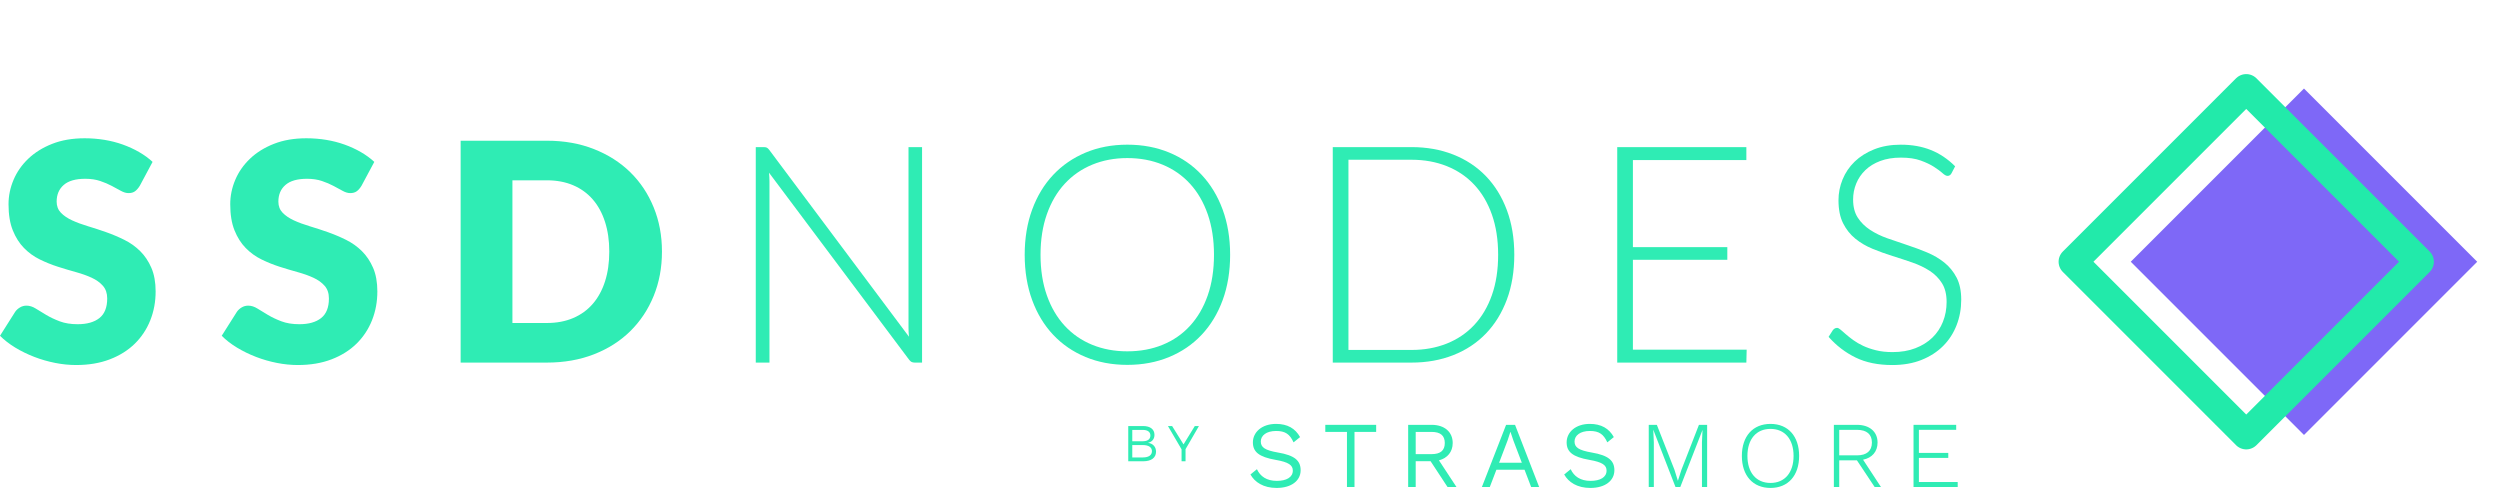
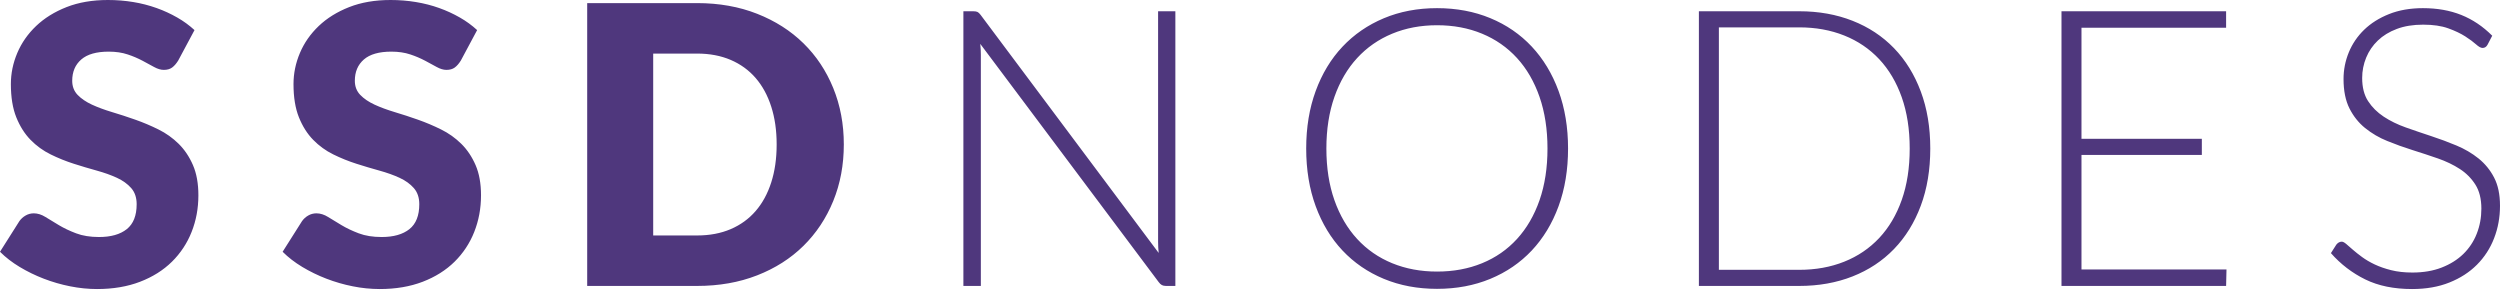
- <svg xmlns="http://www.w3.org/2000/svg" version="1.1" id="svg815" xml:space="preserve" width="600" height="117.107" viewBox="0 0 600 117.107">
-   <defs id="defs819" />
-   <g id="g823" transform="matrix(1.333333,0,0,-1.333333,0,117.1067)">
-     <path id="path837" style="fill:#22eaaf;fill-opacity:0.941;fill-rule:nonzero;stroke:none;stroke-width:0.1" d="m 234.013,9.154 -1.17,-0.949 c -0.678,1.475 -1.491,2.051 -3.136,2.051 -1.78,0 -2.763,-0.831 -2.763,-1.898 0,-1.051 0.746,-1.577 3.102,-1.984 3.001,-0.509 4.069,-1.458 4.069,-3.187 C 234.115,1.271 232.403,0 229.792,0 c -2.373,0 -3.933,1.034 -4.713,2.424 l 1.17,0.95 c 0.593,-1.289 1.746,-2.102 3.577,-2.102 1.729,0 2.882,0.645 2.882,1.848 0,0.966 -0.729,1.525 -3.086,1.932 -3.017,0.526 -4.102,1.441 -4.102,3.153 0,1.797 1.577,3.323 4.17,3.323 2.052,0 3.458,-0.814 4.323,-2.373" />
-     <path id="path839" style="fill:#22eaaf;fill-opacity:0.941;fill-rule:nonzero;stroke:none;stroke-width:0.1" d="m 247.708,10.086 h -3.899 V 0.17 h -1.356 V 10.086 h -3.899 v 1.272 h 9.154 v -1.272" />
-     <path id="path841" style="fill:#22eaaf;fill-opacity:0.941;fill-rule:nonzero;stroke:none;stroke-width:0.1" d="m 254.825,6.086 h 2.865 c 1.594,0 2.373,0.661 2.373,2 0,1.339 -0.779,2 -2.373,2 h -2.865 z m 2.679,-1.271 h -2.679 V 0.17 h -1.356 V 11.358 h 4.238 c 2.272,0 3.78,-1.255 3.78,-3.272 0,-1.593 -0.949,-2.712 -2.475,-3.119 l 3.153,-4.797 h -1.61 l -3.051,4.645" />
-     <path id="path843" style="fill:#22eaaf;fill-opacity:0.941;fill-rule:nonzero;stroke:none;stroke-width:0.1" d="m 273.928,4.543 -1.509,3.967 -0.525,1.559 h -0.034 l -0.492,-1.509 -1.526,-4.018 z m 0.491,-1.271 h -5.068 l -1.187,-3.102 h -1.424 l 4.357,11.188 h 1.61 l 4.34,-11.188 h -1.441 l -1.187,3.102" />
-     <path id="path845" style="fill:#22eaaf;fill-opacity:0.941;fill-rule:nonzero;stroke:none;stroke-width:0.1" d="m 290.487,9.154 -1.169,-0.949 c -0.678,1.475 -1.492,2.051 -3.136,2.051 -1.78,0 -2.764,-0.831 -2.764,-1.898 0,-1.051 0.746,-1.577 3.103,-1.984 3,-0.509 4.068,-1.458 4.068,-3.187 C 290.589,1.271 288.877,0 286.266,0 c -2.373,0 -3.932,1.034 -4.712,2.424 l 1.169,0.95 c 0.594,-1.289 1.746,-2.102 3.577,-2.102 1.729,0 2.882,0.645 2.882,1.848 0,0.966 -0.729,1.525 -3.085,1.932 -3.018,0.526 -4.102,1.441 -4.102,3.153 0,1.797 1.576,3.323 4.17,3.323 2.051,0 3.458,-0.814 4.322,-2.373" />
-     <path id="path847" style="fill:#22eaaf;fill-opacity:0.941;fill-rule:nonzero;stroke:none;stroke-width:0.1" d="m 307.284,0.17 h -0.932 V 8.205 l 0.101,2.238 -4,-10.273 h -0.865 L 297.605,10.442 h -0.017 L 297.69,8.205 V 0.17 h -0.916 V 11.358 h 1.458 l 3.17,-8.086 0.61,-1.966 h 0.017 l 0.627,1.949 3.153,8.103 h 1.475 V 0.17" />
-     <path id="path849" style="fill:#22eaaf;fill-opacity:0.941;fill-rule:nonzero;stroke:none;stroke-width:0.1" d="m 314.537,5.764 c 0,-3.018 1.593,-4.865 4.153,-4.865 2.56,0 4.153,1.848 4.153,4.865 0,3.017 -1.593,4.865 -4.153,4.865 -2.56,0 -4.153,-1.848 -4.153,-4.865 z m 9.306,0 C 323.843,2.22 321.86,0 318.69,0 c -3.17,0 -5.154,2.22 -5.154,5.764 0,3.543 1.984,5.764 5.154,5.764 3.17,0 5.153,-2.221 5.153,-5.764" />
-     <path id="path851" style="fill:#22eaaf;fill-opacity:0.941;fill-rule:nonzero;stroke:none;stroke-width:0.1" d="m 331.062,5.865 h 3.187 c 1.763,0 2.695,0.814 2.695,2.305 0,1.492 -0.932,2.289 -2.695,2.289 h -3.187 z m 3.187,-0.898 h -3.187 V 0.17 h -0.966 V 11.358 h 4.17 c 2.238,0 3.695,-1.221 3.695,-3.187 0,-1.644 -1,-2.763 -2.61,-3.085 l 3.221,-4.916 h -1.136 L 334.249,4.967" />
-     <path id="path853" style="fill:#22eaaf;fill-opacity:0.941;fill-rule:nonzero;stroke:none;stroke-width:0.1" d="M 352.385,1.068 V 0.17 h -7.95 V 11.358 h 7.679 v -0.898 h -6.712 V 6.306 h 5.288 V 5.407 h -5.288 V 1.068 h 6.983" />
-     <path id="path855" style="fill:#22eaaf;fill-opacity:0.941;fill-rule:nonzero;stroke:none;stroke-width:0.1" d="m 203.81,5.491 h 1.911 c 1.033,0 1.63,0.407 1.63,1.132 0,0.689 -0.597,1.096 -1.63,1.096 h -1.911 z m 0,2.917 h 1.911 c 0.852,0 1.35,0.371 1.35,1.032 0,0.643 -0.498,1.005 -1.35,1.005 h -1.911 z m 1.947,2.736 c 1.278,0 2.048,-0.589 2.048,-1.586 0,-0.743 -0.426,-1.277 -1.169,-1.431 0.915,-0.136 1.449,-0.734 1.449,-1.604 0,-1.078 -0.851,-1.721 -2.282,-1.721 h -2.718 V 11.143 h 2.672" />
-     <path id="path857" style="fill:#22eaaf;fill-opacity:0.941;fill-rule:nonzero;stroke:none;stroke-width:0.1" d="m 213.398,4.802 h -0.715 v 2.147 l -2.455,4.194 h 0.752 l 2.056,-3.307 2.029,3.307 h 0.743 l -2.41,-4.167 V 4.802" />
-     <path id="path859" style="fill:#22eaaf;fill-opacity:0.941;fill-rule:nonzero;stroke:none;stroke-width:0.1" d="m 25.163,54.388 c -0.274,-0.439 -0.562,-0.768 -0.864,-0.987 -0.302,-0.219 -0.69,-0.329 -1.165,-0.329 -0.42,0 -0.873,0.132 -1.357,0.397 -0.484,0.265 -1.032,0.562 -1.645,0.891 -0.612,0.329 -1.311,0.626 -2.096,0.891 -0.786,0.265 -1.682,0.398 -2.687,0.398 -1.736,0 -3.029,-0.37 -3.878,-1.11 -0.85,-0.74 -1.275,-1.741 -1.275,-3.002 0,-0.805 0.256,-1.471 0.768,-2.001 0.511,-0.53 1.183,-0.987 2.014,-1.37 0.832,-0.384 1.782,-0.736 2.851,-1.056 1.069,-0.32 2.161,-0.676 3.276,-1.069 1.114,-0.393 2.207,-0.855 3.275,-1.384 1.069,-0.53 2.019,-1.206 2.851,-2.028 0.831,-0.822 1.503,-1.823 2.014,-3.002 0.511,-1.179 0.768,-2.6 0.768,-4.263 0,-1.846 -0.32,-3.572 -0.959,-5.181 -0.64,-1.608 -1.568,-3.011 -2.782,-4.207 -1.216,-1.197 -2.714,-2.139 -4.496,-2.824 -1.782,-0.685 -3.806,-1.027 -6.072,-1.027 -1.243,0 -2.508,0.128 -3.796,0.384 C 8.621,22.765 7.373,23.125 6.168,23.592 4.961,24.058 3.828,24.61 2.768,25.25 1.709,25.89 0.786,26.602 0,27.388 l 2.741,4.331 c 0.22,0.311 0.507,0.571 0.863,0.781 0.357,0.21 0.744,0.315 1.165,0.315 0.548,0 1.101,-0.173 1.658,-0.521 0.557,-0.346 1.188,-0.73 1.892,-1.15 0.703,-0.421 1.511,-0.805 2.425,-1.151 0.914,-0.348 1.992,-0.521 3.235,-0.521 1.681,0 2.987,0.37 3.92,1.11 0.932,0.74 1.398,1.914 1.398,3.523 0,0.932 -0.256,1.69 -0.768,2.275 -0.512,0.584 -1.184,1.068 -2.014,1.452 -0.832,0.384 -1.777,0.722 -2.837,1.015 -1.06,0.292 -2.147,0.616 -3.262,0.973 -1.115,0.357 -2.202,0.795 -3.262,1.316 -1.06,0.52 -2.006,1.205 -2.837,2.055 -0.832,0.85 -1.503,1.909 -2.015,3.18 -0.512,1.27 -0.767,2.837 -0.767,4.701 0,1.498 0.301,2.961 0.904,4.386 0.603,1.425 1.489,2.695 2.659,3.81 1.17,1.114 2.605,2.005 4.304,2.673 1.7,0.667 3.645,1 5.838,1 1.224,0 2.416,-0.096 3.577,-0.288 1.161,-0.191 2.261,-0.475 3.303,-0.85 1.041,-0.375 2.014,-0.822 2.919,-1.343 0.904,-0.521 1.713,-1.11 2.426,-1.768 l -2.302,-4.303" />
-     <path id="path861" style="fill:#22eaaf;fill-opacity:0.941;fill-rule:nonzero;stroke:none;stroke-width:0.1" d="m 65.073,54.388 c -0.274,-0.439 -0.561,-0.768 -0.863,-0.987 -0.302,-0.219 -0.69,-0.329 -1.165,-0.329 -0.421,0 -0.873,0.132 -1.357,0.397 -0.484,0.265 -1.032,0.562 -1.645,0.891 -0.612,0.329 -1.312,0.626 -2.096,0.891 -0.786,0.265 -1.682,0.398 -2.687,0.398 -1.736,0 -3.029,-0.37 -3.878,-1.11 -0.85,-0.74 -1.275,-1.741 -1.275,-3.002 0,-0.805 0.256,-1.471 0.767,-2.001 0.511,-0.53 1.183,-0.987 2.015,-1.37 0.832,-0.384 1.782,-0.736 2.851,-1.056 1.069,-0.32 2.161,-0.676 3.276,-1.069 1.114,-0.393 2.207,-0.855 3.275,-1.384 1.069,-0.53 2.019,-1.206 2.851,-2.028 0.831,-0.822 1.503,-1.823 2.014,-3.002 0.511,-1.179 0.767,-2.6 0.767,-4.263 0,-1.846 -0.32,-3.572 -0.959,-5.181 -0.64,-1.608 -1.568,-3.011 -2.783,-4.207 -1.216,-1.197 -2.714,-2.139 -4.496,-2.824 -1.782,-0.685 -3.805,-1.027 -6.071,-1.027 -1.243,0 -2.508,0.128 -3.796,0.384 -1.288,0.256 -2.536,0.616 -3.742,1.083 -1.206,0.466 -2.339,1.018 -3.399,1.658 -1.06,0.639 -1.983,1.352 -2.768,2.138 l 2.741,4.331 c 0.219,0.311 0.507,0.571 0.863,0.781 0.357,0.21 0.744,0.315 1.165,0.315 0.548,0 1.1,-0.173 1.658,-0.521 0.557,-0.346 1.188,-0.73 1.891,-1.15 0.703,-0.421 1.512,-0.805 2.426,-1.151 0.914,-0.348 1.992,-0.521 3.234,-0.521 1.681,0 2.988,0.37 3.92,1.11 0.932,0.74 1.398,1.914 1.398,3.523 0,0.932 -0.256,1.69 -0.767,2.275 -0.512,0.584 -1.184,1.068 -2.015,1.452 -0.832,0.384 -1.777,0.722 -2.837,1.015 -1.06,0.292 -2.148,0.616 -3.262,0.973 -1.115,0.357 -2.202,0.795 -3.262,1.316 -1.06,0.52 -2.006,1.205 -2.837,2.055 -0.832,0.85 -1.504,1.909 -2.015,3.18 -0.511,1.27 -0.767,2.837 -0.767,4.701 0,1.498 0.301,2.961 0.904,4.386 0.603,1.425 1.489,2.695 2.659,3.81 1.169,1.114 2.604,2.005 4.303,2.673 1.7,0.667 3.646,1 5.839,1 1.224,0 2.416,-0.096 3.577,-0.288 1.161,-0.191 2.262,-0.475 3.304,-0.85 1.041,-0.375 2.014,-0.822 2.919,-1.343 0.904,-0.521 1.713,-1.11 2.426,-1.768 l -2.303,-4.303" />
-     <path id="path863" style="fill:#22eaaf;fill-opacity:0.941;fill-rule:nonzero;stroke:none;stroke-width:0.1" d="m 109.67,42.547 c 0,1.973 -0.256,3.755 -0.768,5.345 -0.511,1.59 -1.247,2.938 -2.206,4.043 -0.96,1.105 -2.134,1.955 -3.523,2.549 -1.388,0.593 -2.969,0.891 -4.742,0.891 h -6.195 V 29.691 h 6.195 c 1.773,0 3.354,0.297 4.742,0.891 1.389,0.594 2.563,1.443 3.523,2.55 0.959,1.105 1.695,2.453 2.206,4.043 0.512,1.59 0.768,3.38 0.768,5.372 z m 9.484,0 c 0,-2.888 -0.498,-5.551 -1.494,-7.991 -0.996,-2.439 -2.398,-4.55 -4.207,-6.332 -1.809,-1.781 -3.989,-3.171 -6.538,-4.166 -2.549,-0.996 -5.377,-1.494 -8.484,-1.494 H 82.916 V 62.502 h 15.515 c 3.107,0 5.935,-0.503 8.484,-1.508 2.549,-1.005 4.729,-2.394 6.538,-4.167 1.809,-1.772 3.211,-3.878 4.207,-6.318 0.996,-2.439 1.494,-5.094 1.494,-7.963" />
-     <path id="path865" style="fill:#22eaaf;fill-opacity:0.941;fill-rule:nonzero;stroke:none;stroke-width:0.1" d="m 138.026,61.254 c 0.137,-0.064 0.287,-0.205 0.452,-0.425 l 25.136,-33.606 c -0.055,0.548 -0.082,1.078 -0.082,1.59 v 32.537 h 2.439 V 22.564 h -1.315 c -0.238,0 -0.435,0.041 -0.59,0.123 -0.155,0.083 -0.306,0.224 -0.452,0.425 l -25.191,33.634 c 0.055,-0.548 0.082,-1.06 0.082,-1.535 V 22.564 h -2.466 v 38.787 h 1.398 c 0.255,0 0.452,-0.032 0.589,-0.096" />
-     <path id="path867" style="fill:#22eaaf;fill-opacity:0.941;fill-rule:nonzero;stroke:none;stroke-width:0.1" d="m 218.518,41.971 c 0,2.704 -0.375,5.135 -1.124,7.291 -0.75,2.156 -1.81,3.984 -3.18,5.482 -1.371,1.498 -3.015,2.645 -4.934,3.44 -1.918,0.795 -4.038,1.193 -6.359,1.193 -2.303,0 -4.413,-0.398 -6.332,-1.193 -1.919,-0.795 -3.568,-1.942 -4.948,-3.44 -1.38,-1.498 -2.449,-3.326 -3.207,-5.482 -0.758,-2.156 -1.138,-4.587 -1.138,-7.291 0,-2.724 0.38,-5.158 1.138,-7.306 0.758,-2.147 1.827,-3.97 3.207,-5.468 1.38,-1.499 3.029,-2.642 4.948,-3.427 1.919,-0.786 4.029,-1.179 6.332,-1.179 2.321,0 4.441,0.393 6.359,1.179 1.919,0.785 3.563,1.927 4.934,3.427 1.37,1.498 2.43,3.32 3.18,5.468 0.749,2.148 1.124,4.582 1.124,7.306 z m 2.905,0 c 0,-2.997 -0.448,-5.716 -1.342,-8.155 -0.896,-2.439 -2.158,-4.522 -3.784,-6.249 -1.627,-1.728 -3.577,-3.062 -5.852,-4.002 -2.275,-0.941 -4.783,-1.412 -7.524,-1.412 -2.741,0 -5.245,0.471 -7.511,1.412 -2.266,0.94 -4.212,2.274 -5.838,4.002 -1.627,1.727 -2.888,3.809 -3.783,6.249 -0.895,2.439 -1.343,5.158 -1.343,8.155 0,2.978 0.448,5.688 1.343,8.127 0.895,2.44 2.156,4.523 3.783,6.25 1.626,1.727 3.572,3.065 5.838,4.016 2.266,0.95 4.77,1.425 7.511,1.425 2.741,0 5.249,-0.471 7.524,-1.412 2.275,-0.941 4.225,-2.28 5.852,-4.016 1.626,-1.736 2.888,-3.824 3.784,-6.264 0.894,-2.439 1.342,-5.149 1.342,-8.127" />
-     <path id="path869" style="fill:#22eaaf;fill-opacity:0.941;fill-rule:nonzero;stroke:none;stroke-width:0.1" d="m 269.666,41.971 c 0,2.704 -0.375,5.116 -1.124,7.236 -0.75,2.12 -1.809,3.91 -3.18,5.373 -1.37,1.462 -3.015,2.576 -4.934,3.344 -1.919,0.768 -4.039,1.152 -6.359,1.152 H 242.72 V 24.839 h 11.349 c 2.32,0 4.44,0.384 6.359,1.151 1.919,0.768 3.564,1.882 4.934,3.344 1.371,1.462 2.43,3.253 3.18,5.373 0.749,2.119 1.124,4.54 1.124,7.264 z m 2.906,0 c 0,-2.997 -0.448,-5.693 -1.344,-8.087 -0.895,-2.393 -2.156,-4.431 -3.782,-6.112 -1.627,-1.682 -3.577,-2.97 -5.853,-3.865 -2.275,-0.896 -4.783,-1.343 -7.524,-1.343 h -14.172 v 38.787 h 14.172 c 2.741,0 5.249,-0.448 7.524,-1.343 2.276,-0.895 4.226,-2.184 5.853,-3.864 1.626,-1.682 2.887,-3.72 3.782,-6.113 0.896,-2.394 1.344,-5.08 1.344,-8.059" />
-     <path id="path871" style="fill:#22eaaf;fill-opacity:0.941;fill-rule:nonzero;stroke:none;stroke-width:0.1" d="M 314.345,61.35 V 59.02 H 293.923 V 43.341 h 16.995 V 41.066 H 293.923 V 24.894 H 314.4 l -0.055,-2.33 H 291.1 v 38.787 h 23.245" />
-     <path id="path873" style="fill:#22eaaf;fill-opacity:0.941;fill-rule:nonzero;stroke:none;stroke-width:0.1" d="m 351.267,56.636 c -0.165,-0.311 -0.402,-0.466 -0.713,-0.466 -0.237,0 -0.544,0.169 -0.918,0.507 -0.375,0.338 -0.882,0.713 -1.521,1.124 -0.64,0.411 -1.44,0.79 -2.399,1.137 -0.96,0.347 -2.142,0.521 -3.549,0.521 -1.408,0 -2.646,-0.201 -3.714,-0.603 -1.07,-0.402 -1.965,-0.95 -2.687,-1.645 -0.723,-0.695 -1.27,-1.498 -1.644,-2.412 -0.375,-0.914 -0.563,-1.873 -0.563,-2.878 0,-1.316 0.278,-2.404 0.836,-3.263 0.558,-0.859 1.293,-1.59 2.207,-2.193 0.913,-0.603 1.95,-1.11 3.111,-1.522 1.161,-0.411 2.353,-0.818 3.578,-1.22 1.223,-0.402 2.416,-0.845 3.577,-1.329 1.16,-0.485 2.197,-1.093 3.11,-1.823 0.914,-0.731 1.649,-1.631 2.207,-2.7 0.558,-1.068 0.836,-2.398 0.836,-3.988 0,-1.626 -0.278,-3.156 -0.836,-4.591 -0.558,-1.434 -1.366,-2.682 -2.426,-3.741 -1.06,-1.061 -2.357,-1.897 -3.892,-2.509 -1.535,-0.613 -3.289,-0.918 -5.263,-0.918 -2.559,0 -4.761,0.452 -6.606,1.356 -1.846,0.905 -3.463,2.143 -4.852,3.715 l 0.768,1.206 c 0.219,0.274 0.474,0.411 0.767,0.411 0.164,0 0.374,-0.11 0.631,-0.329 0.255,-0.22 0.565,-0.489 0.932,-0.809 0.365,-0.32 0.803,-0.667 1.315,-1.042 0.512,-0.375 1.106,-0.722 1.782,-1.041 0.676,-0.32 1.452,-0.59 2.33,-0.809 0.877,-0.22 1.872,-0.329 2.988,-0.329 1.535,0 2.905,0.232 4.111,0.699 1.206,0.466 2.225,1.1 3.057,1.904 0.831,0.805 1.466,1.759 1.905,2.864 0.438,1.105 0.658,2.289 0.658,3.55 0,1.371 -0.279,2.499 -0.837,3.386 -0.557,0.885 -1.293,1.626 -2.206,2.221 -0.914,0.593 -1.951,1.091 -3.111,1.493 -1.16,0.402 -2.353,0.795 -3.577,1.179 -1.225,0.384 -2.417,0.813 -3.577,1.289 -1.161,0.475 -2.198,1.083 -3.112,1.823 -0.914,0.74 -1.649,1.663 -2.206,2.768 -0.557,1.105 -0.836,2.49 -0.836,4.153 0,1.297 0.246,2.55 0.739,3.756 0.495,1.206 1.216,2.27 2.166,3.193 0.951,0.922 2.125,1.663 3.523,2.22 1.397,0.557 2.992,0.836 4.783,0.836 2.01,0 3.815,-0.32 5.413,-0.959 1.6,-0.64 3.057,-1.618 4.372,-2.933 l -0.657,-1.261" />
-     <path style="fill:#7e68f7;fill-opacity:1;stroke:none;stroke-width:1.49;stroke-linecap:round;stroke-linejoin:round;stroke-miterlimit:4;stroke-dasharray:none;stroke-opacity:1" d="M 414.717,71.895 383.538,40.717 414.717,9.538 445.896,40.717 414.717,71.895" id="path1616-2-6-2" />
-     <path style="fill:none;stroke:#22eaaa;stroke-width:5.196;stroke-linecap:round;stroke-linejoin:round;stroke-miterlimit:4;stroke-dasharray:none;stroke-opacity:1" d="M 404.324,71.895 373.146,40.717 404.324,9.538 435.503,40.717 404.324,71.895" id="path1616-2-6" />
+ <svg xmlns="http://www.w3.org/2000/svg" style="isolation:isolate" width="470.695" height="54.42">
+   <defs>
+     <clipPath id="a">
+       <path d="M0 0h470.695v54.42H0z" />
+     </clipPath>
+   </defs>
+   <g clip-path="url(#a)" fill="#442B75" fill-opacity=".941">
+     <path d="M33.551 11.403c-.366.584-.749 1.024-1.152 1.316-.402.292-.919.438-1.553.438-.56 0-1.164-.176-1.809-.529-.646-.354-1.376-.75-2.193-1.188a18.134 18.134 0 0 0-2.795-1.188c-1.048-.353-2.242-.53-3.582-.53-2.315 0-4.038.494-5.171 1.479-1.134.988-1.7 2.322-1.7 4.003 0 1.073.341 1.961 1.023 2.668.682.707 1.578 1.315 2.686 1.827 1.109.512 2.376.981 3.801 1.408 1.426.426 2.881.901 4.368 1.425a39.077 39.077 0 0 1 4.367 1.846 14.553 14.553 0 0 1 3.802 2.704c1.108 1.096 2.003 2.43 2.686 4.002.681 1.572 1.023 3.466 1.023 5.684 0 2.461-.427 4.763-1.279 6.907a16.186 16.186 0 0 1-3.709 5.609c-1.622 1.597-3.619 2.852-5.995 3.766-2.376.913-5.074 1.37-8.095 1.37-1.657 0-3.344-.171-5.061-.512a29.962 29.962 0 0 1-4.99-1.444 28.88 28.88 0 0 1-4.532-2.211c-1.413-.852-2.644-1.802-3.691-2.85l3.655-5.775a3.669 3.669 0 0 1 1.151-1.042c.475-.279.992-.42 1.553-.42.732 0 1.468.231 2.211.695.743.462 1.584.974 2.523 1.534.937.561 2.015 1.073 3.234 1.535 1.218.464 2.655.695 4.313.695 2.241 0 3.983-.493 5.226-1.48 1.243-.987 1.864-2.552 1.864-4.697 0-1.242-.342-2.253-1.024-3.033-.682-.779-1.578-1.425-2.686-1.936-1.109-.512-2.369-.963-3.783-1.354a112.517 112.517 0 0 1-4.349-1.296 31.74 31.74 0 0 1-4.349-1.756 13.703 13.703 0 0 1-3.783-2.74c-1.109-1.133-2.004-2.546-2.686-4.24-.682-1.692-1.023-3.783-1.023-6.268 0-1.997.401-3.947 1.206-5.847.804-1.9 1.985-3.594 3.544-5.081 1.56-1.486 3.473-2.673 5.739-3.563C14.802.445 17.396 0 20.32 0c1.633 0 3.222.128 4.77.384a25.05 25.05 0 0 1 4.404 1.133 24.079 24.079 0 0 1 3.892 1.791 17.918 17.918 0 0 1 3.235 2.357l-3.07 5.738m53.213 0c-.366.584-.749 1.024-1.151 1.316-.403.292-.92.438-1.554.438-.561 0-1.164-.176-1.809-.529-.646-.354-1.376-.75-2.193-1.188a18.176 18.176 0 0 0-2.795-1.188c-1.048-.353-2.243-.53-3.582-.53-2.315 0-4.039.494-5.172 1.479-1.133.988-1.7 2.322-1.7 4.003 0 1.073.341 1.961 1.024 2.668.682.707 1.577 1.315 2.686 1.827s2.376.981 3.801 1.408c1.426.426 2.882.901 4.368 1.425a39.077 39.077 0 0 1 4.367 1.846 14.553 14.553 0 0 1 3.802 2.704c1.108 1.096 2.003 2.43 2.686 4.002.681 1.572 1.023 3.466 1.023 5.684 0 2.461-.427 4.763-1.279 6.907a16.174 16.174 0 0 1-3.71 5.609c-1.621 1.597-3.618 2.852-5.994 3.766-2.376.913-5.074 1.37-8.095 1.37a25.96 25.96 0 0 1-5.062-.512 29.978 29.978 0 0 1-4.989-1.444 28.88 28.88 0 0 1-4.532-2.211c-1.413-.852-2.644-1.802-3.691-2.85l3.655-5.775a3.669 3.669 0 0 1 1.151-1.042c.475-.279.992-.42 1.553-.42.731 0 1.468.231 2.211.695.743.462 1.584.974 2.522 1.534.938.561 2.016 1.073 3.235 1.535 1.218.464 2.655.695 4.312.695 2.242 0 3.984-.493 5.227-1.48 1.242-.987 1.864-2.552 1.864-4.697 0-1.242-.342-2.253-1.024-3.033-.682-.779-1.578-1.425-2.686-1.936-1.109-.512-2.369-.963-3.782-1.354a110.997 110.997 0 0 1-4.35-1.296 31.74 31.74 0 0 1-4.349-1.756 13.703 13.703 0 0 1-3.783-2.74c-1.109-1.133-2.004-2.546-2.687-4.24-.681-1.692-1.022-3.783-1.022-6.268 0-1.997.401-3.947 1.206-5.847.803-1.9 1.985-3.594 3.544-5.081 1.56-1.486 3.473-2.673 5.738-3.563C68.015.445 70.609 0 73.533 0c1.632 0 3.222.128 4.77.384 1.548.255 3.015.634 4.404 1.133a24.079 24.079 0 0 1 3.892 1.791 17.918 17.918 0 0 1 3.235 2.357l-3.07 5.738zm59.463 15.789c0-2.632-.342-5.007-1.024-7.127-.682-2.12-1.663-3.917-2.942-5.391-1.28-1.474-2.845-2.607-4.697-3.399-1.851-.791-3.959-1.188-6.322-1.188h-8.26v34.246h8.26c2.363 0 4.471-.397 6.322-1.188 1.852-.792 3.417-1.924 4.697-3.4 1.279-1.474 2.26-3.271 2.942-5.39.682-2.12 1.024-4.507 1.024-7.163zm12.645 0c0 3.85-.664 7.401-1.992 10.654-1.328 3.252-3.197 6.066-5.609 8.443-2.412 2.374-5.319 4.227-8.718 5.554-3.398 1.328-7.169 1.992-11.311 1.992h-20.687V.584h20.687c4.142 0 7.913.671 11.311 2.011 3.399 1.34 6.306 3.192 8.718 5.556 2.412 2.362 4.281 5.17 5.609 8.424 1.328 3.253 1.992 6.792 1.992 10.617m25.163-24.944c.182.085.382.274.602.566l33.515 44.808a21.346 21.346 0 0 1-.109-2.12V2.12h3.252v51.715h-1.754c-.317 0-.58-.054-.786-.164-.207-.111-.408-.298-.603-.566L184.564 8.26c.073.731.109 1.413.109 2.047v43.528h-3.288V2.12h1.864c.34 0 .603.042.786.128m107.322 25.711c0-3.606-.5-6.847-1.498-9.722-1-2.875-2.414-5.312-4.24-7.309-1.828-1.998-4.02-3.527-6.579-4.587-2.557-1.06-5.384-1.59-8.479-1.59-3.07 0-5.884.53-8.442 1.59-2.559 1.06-4.758 2.589-6.598 4.587-1.84 1.997-3.265 4.434-4.276 7.309-1.01 2.875-1.517 6.116-1.517 9.722 0 3.632.507 6.877 1.517 9.741 1.011 2.863 2.436 5.293 4.276 7.29 1.84 1.999 4.039 3.522 6.598 4.569 2.558 1.048 5.372 1.572 8.442 1.572 3.095 0 5.922-.524 8.479-1.572 2.559-1.047 4.751-2.57 6.579-4.569 1.826-1.997 3.24-4.427 4.24-7.29.998-2.864 1.498-6.109 1.498-9.741zm3.874 0c0 3.996-.598 7.621-1.79 10.874-1.194 3.252-2.877 6.029-5.045 8.332-2.169 2.303-4.769 4.082-7.803 5.336-3.033 1.255-6.377 1.882-10.032 1.882-3.654 0-6.993-.627-10.014-1.882-3.022-1.254-5.616-3.033-7.784-5.336-2.17-2.303-3.851-5.08-5.044-8.332-1.194-3.253-1.791-6.878-1.791-10.874 0-3.971.597-7.584 1.791-10.836 1.193-3.253 2.874-6.031 5.044-8.333 2.168-2.303 4.762-4.087 7.784-5.355 3.021-1.266 6.36-1.9 10.014-1.9 3.655 0 6.999.627 10.032 1.882 3.034 1.255 5.634 3.04 7.803 5.354 2.168 2.315 3.851 5.099 5.045 8.352 1.192 3.252 1.79 6.865 1.79 10.836m64.324 0c0-3.606-.5-6.822-1.499-9.649-1-2.826-2.412-5.213-4.24-7.163-1.827-1.949-4.02-3.436-6.579-4.459-2.558-1.023-5.385-1.535-8.478-1.535h-15.132v45.648h15.132c3.093 0 5.92-.511 8.478-1.535 2.559-1.023 4.752-2.509 6.579-4.458 1.828-1.95 3.24-4.337 4.24-7.164.999-2.826 1.499-6.053 1.499-9.685zm3.874 0c0 3.996-.597 7.59-1.792 10.783-1.193 3.191-2.874 5.907-5.042 8.149-2.17 2.242-4.77 3.96-7.804 5.154-3.034 1.194-6.378 1.79-10.032 1.79h-18.896V2.12h18.896c3.654 0 6.998.597 10.032 1.791s5.634 2.911 7.804 5.152c2.168 2.243 3.849 4.96 5.042 8.151 1.195 3.192 1.792 6.774 1.792 10.745zM419.127 2.12v3.107h-27.23v20.905h22.66v3.034h-22.66v21.563H419.2l-.073 3.106h-30.994V2.12h30.994zm49.229 6.286c-.22.415-.536.621-.951.621-.316 0-.725-.225-1.224-.676-.5-.45-1.176-.95-2.028-1.498-.853-.548-1.92-1.054-3.198-1.517-1.28-.463-2.856-.694-4.732-.694-1.878 0-3.528.268-4.952.804-1.427.536-2.62 1.267-3.583 2.193a9.296 9.296 0 0 0-2.192 3.216 10.011 10.011 0 0 0-.751 3.837c0 1.754.371 3.204 1.115 4.35.744 1.144 1.724 2.119 2.943 2.924 1.217.803 2.6 1.479 4.148 2.028 1.548.548 3.137 1.09 4.77 1.626a65.867 65.867 0 0 1 4.77 1.772c1.546.647 2.929 1.457 4.146 2.431a11.149 11.149 0 0 1 2.943 3.601c.744 1.424 1.115 3.198 1.115 5.318 0 2.167-.371 4.208-1.115 6.12a14.283 14.283 0 0 1-3.235 4.989c-1.413 1.414-3.142 2.529-5.189 3.345-2.047.816-4.385 1.224-7.017 1.224-3.412 0-6.348-.603-8.808-1.809a20.74 20.74 0 0 1-6.47-4.953l1.024-1.608c.292-.365.632-.548 1.023-.548.219 0 .499.147.841.439.34.293.754.652 1.243 1.078.487.427 1.071.889 1.753 1.389.683.5 1.475.962 2.376 1.388.902.427 1.936.787 3.107 1.078 1.169.293 2.496.439 3.984.439 2.047 0 3.873-.31 5.481-.932 1.608-.621 2.967-1.468 4.076-2.539a10.787 10.787 0 0 0 2.54-3.819c.584-1.474.878-3.052.878-4.733 0-1.829-.372-3.332-1.116-4.515a9.627 9.627 0 0 0-2.942-2.961c-1.218-.79-2.601-1.454-4.148-1.991a165.9 165.9 0 0 0-4.769-1.571 59.394 59.394 0 0 1-4.769-1.718 16.4 16.4 0 0 1-4.15-2.431c-1.218-.986-2.198-2.217-2.941-3.691-.743-1.474-1.115-3.32-1.115-5.537 0-1.73.328-3.4.986-5.007a12.492 12.492 0 0 1 2.888-4.258c1.268-1.23 2.833-2.217 4.697-2.961 1.863-.742 3.989-1.114 6.377-1.114 2.68 0 5.087.426 7.218 1.279 2.133.853 4.076 2.157 5.829 3.91l-.876 1.682" />
  </g>
</svg>
